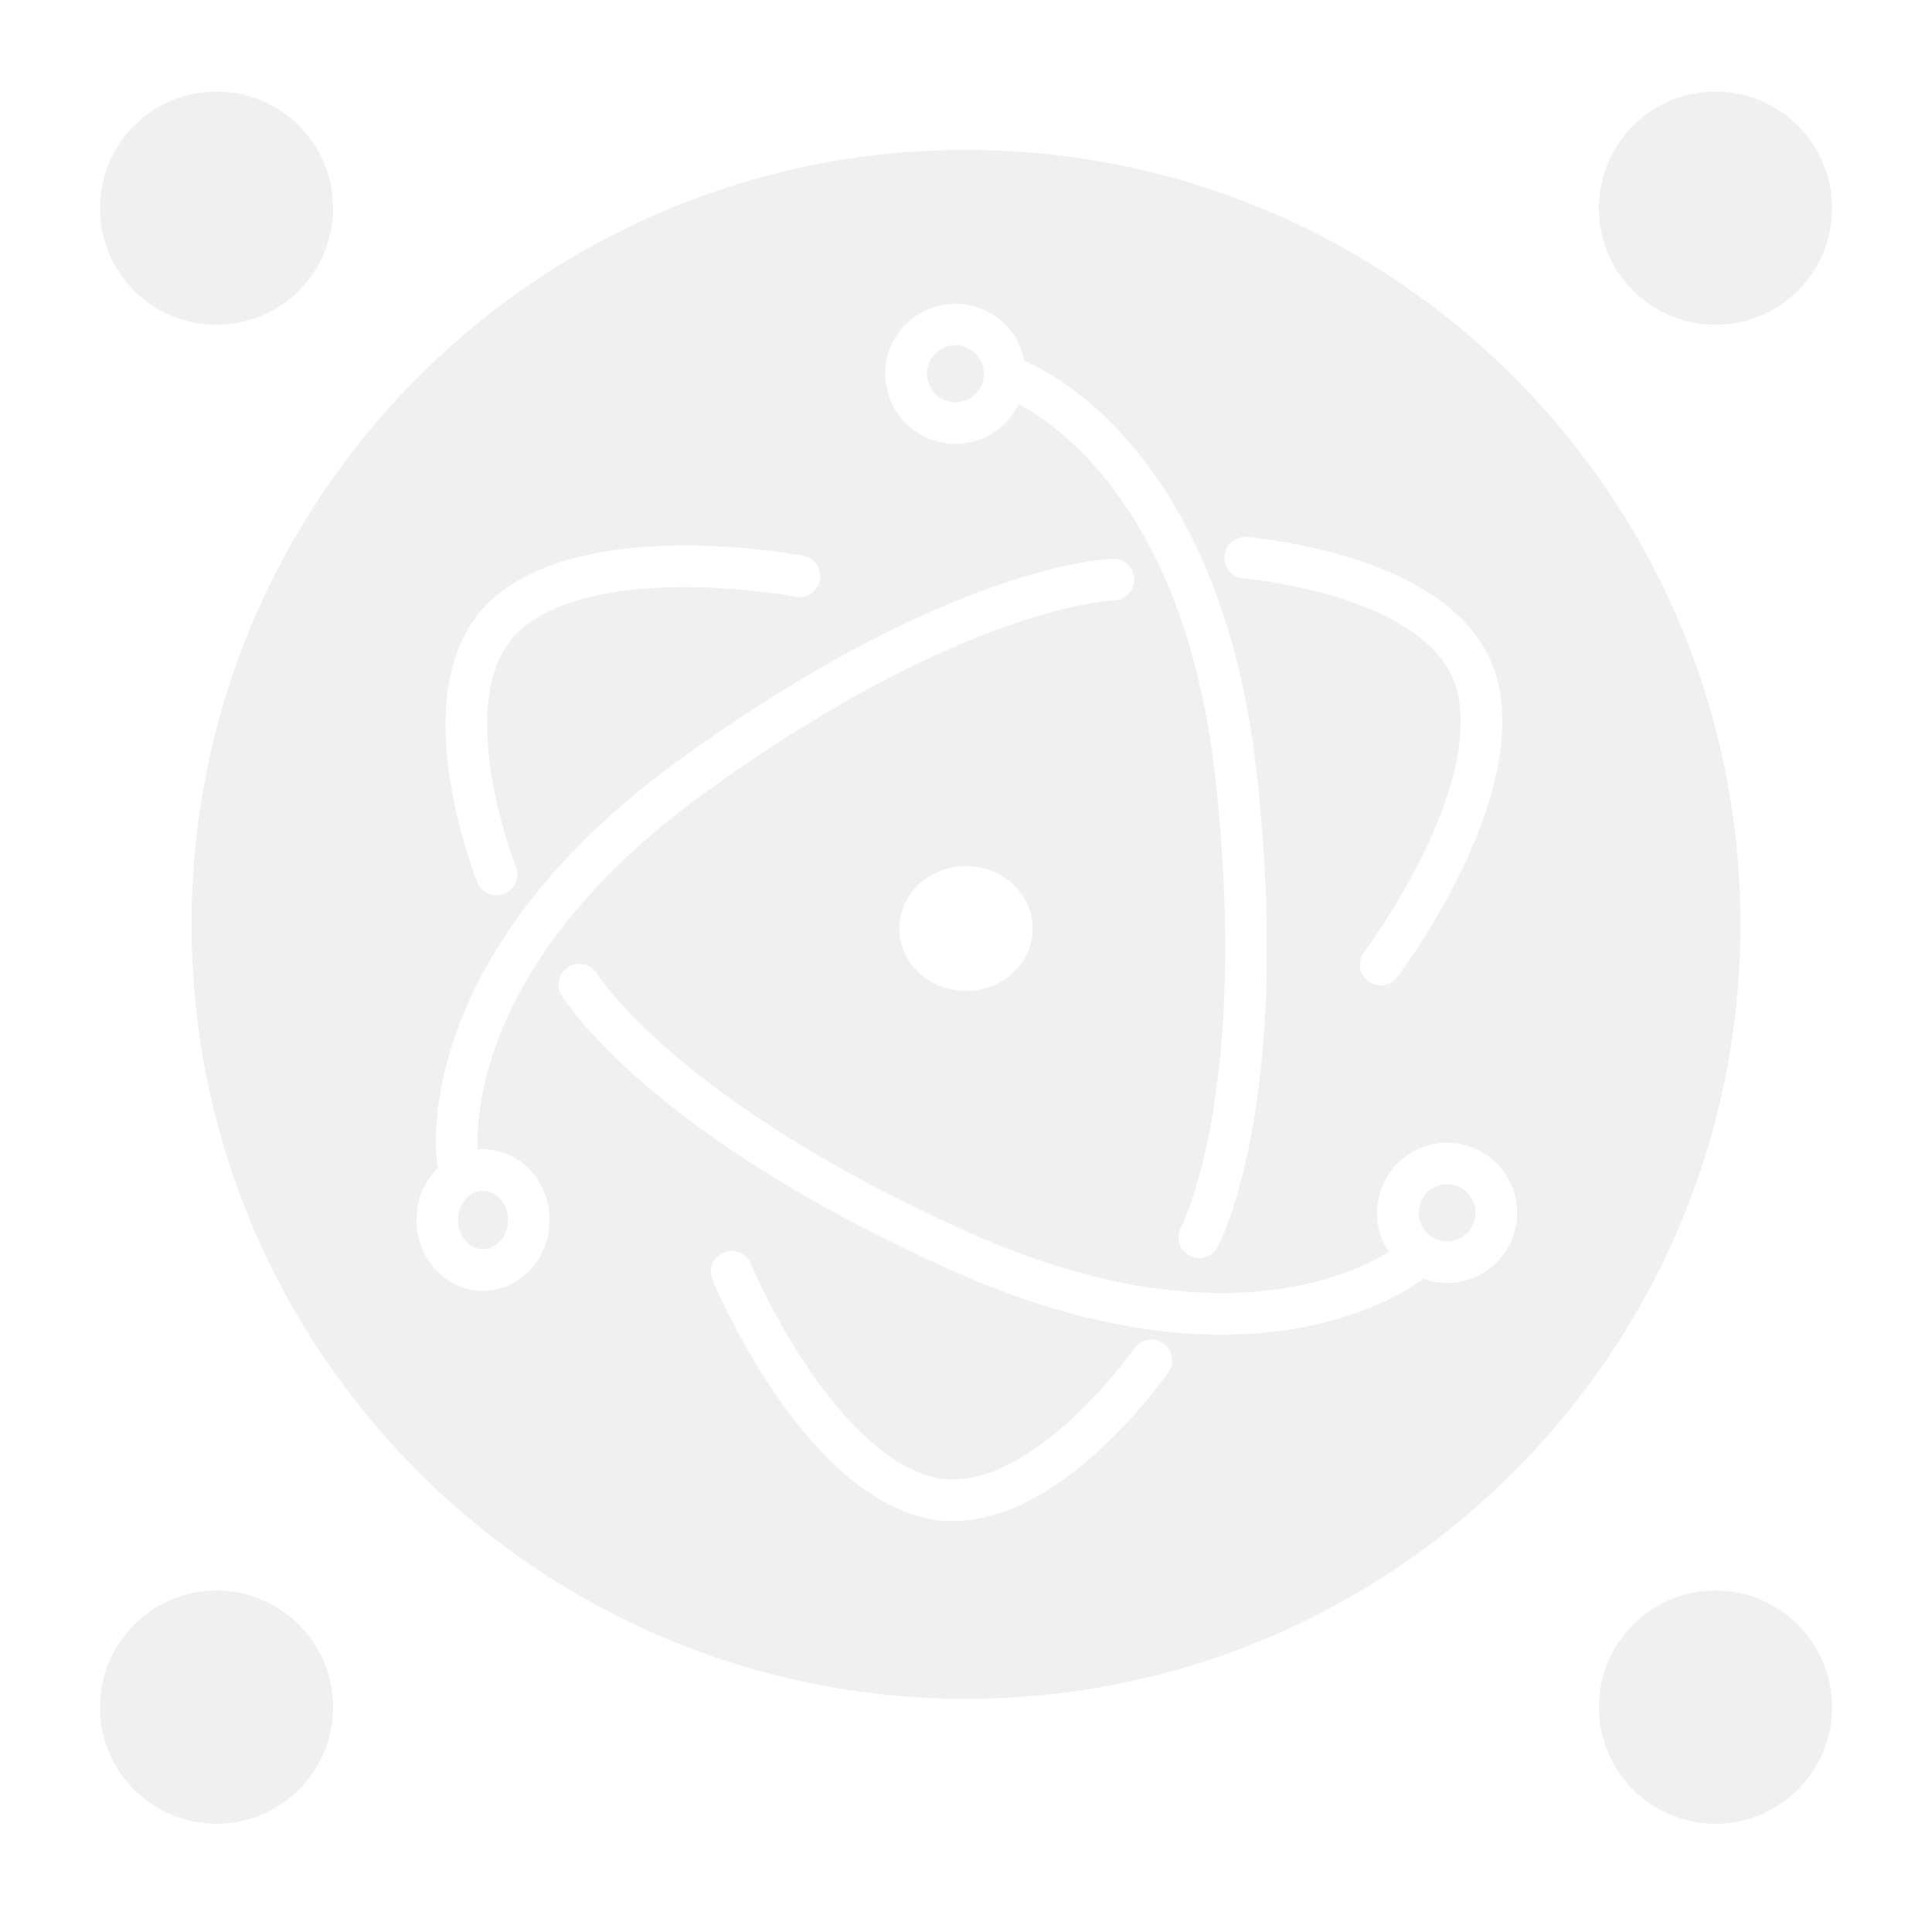
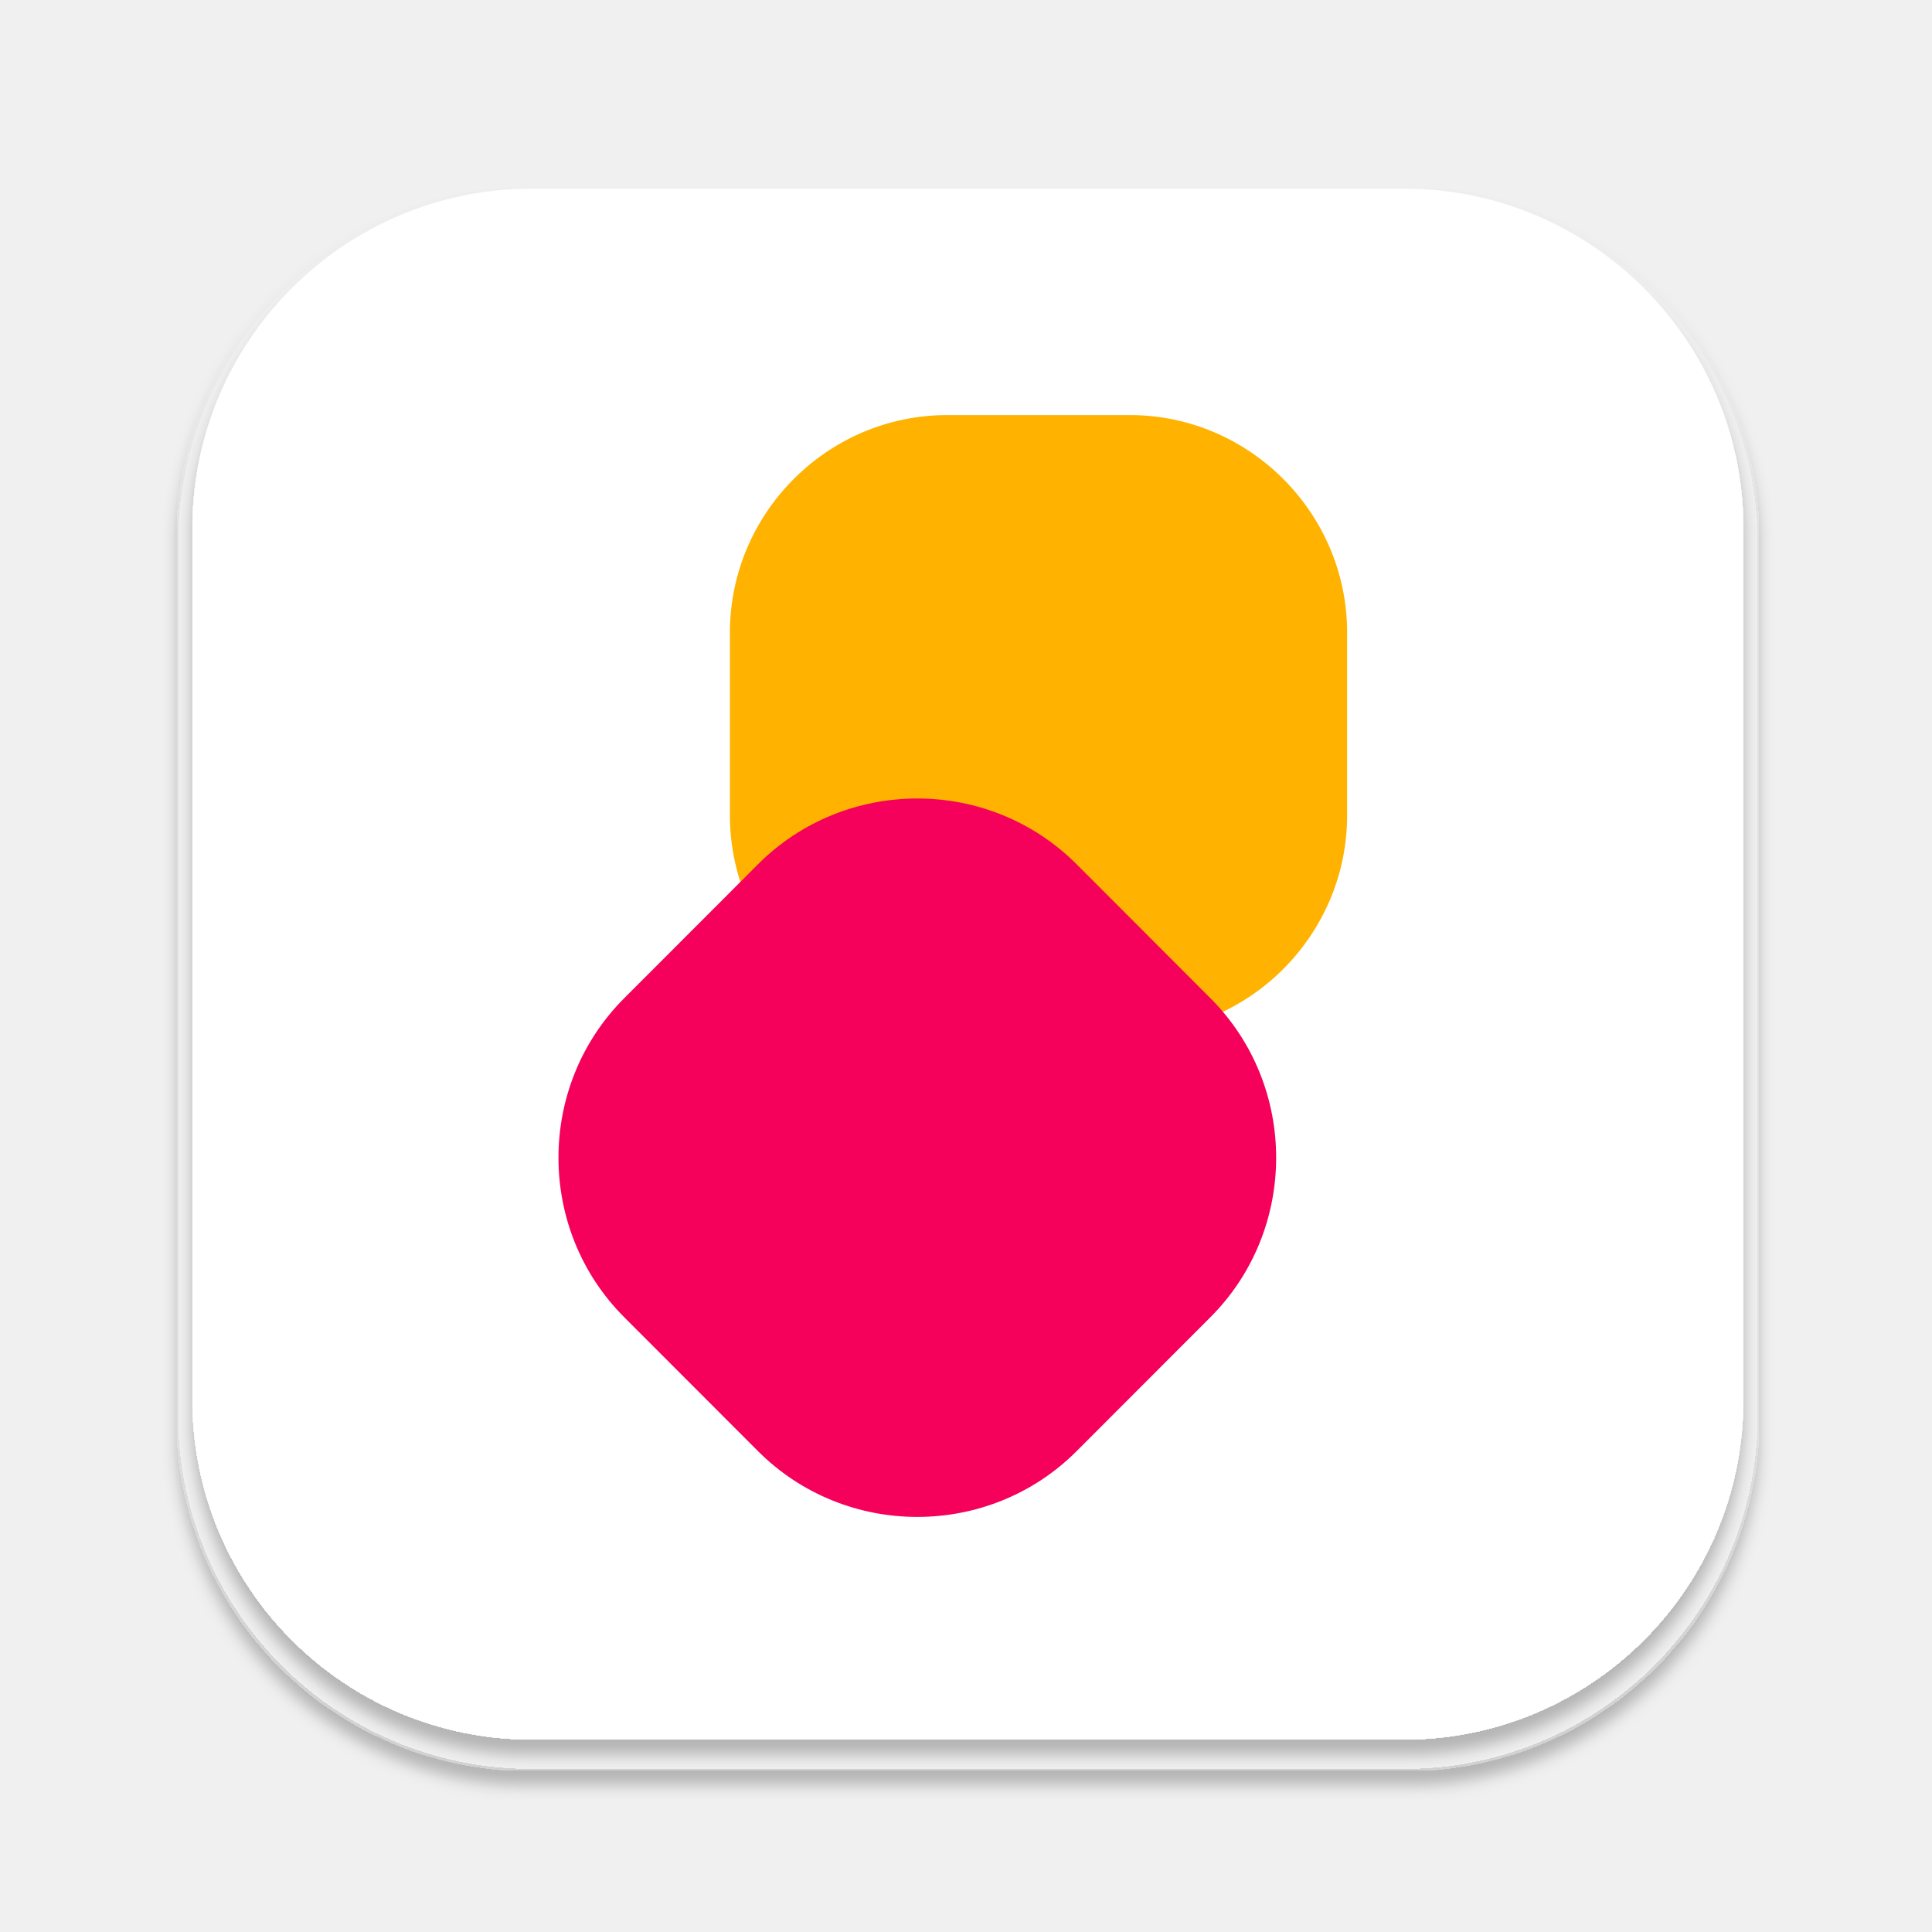
- <svg xmlns="http://www.w3.org/2000/svg" width="232" height="232" viewBox="0 0 232 232" fill="none">
-   <g filter="url(#filter0_b)">
-     <path d="M231.5 1V0.5H231H1H0.5V1V231V231.5H1H231H231.5V231V1ZM40.5 25C40.5 33.008 34.008 39.5 26 39.5C17.992 39.5 11.5 33.008 11.5 25C11.5 16.992 17.992 10.5 26 10.5C34.008 10.5 40.5 16.992 40.5 25ZM220.5 25C220.5 33.008 214.008 39.5 206 39.5C197.992 39.5 191.5 33.008 191.5 25C191.5 16.992 197.992 10.5 206 10.5C214.008 10.5 220.5 16.992 220.5 25ZM40.5 205C40.5 213.008 34.008 219.5 26 219.5C17.992 219.5 11.5 213.008 11.5 205C11.5 196.992 17.992 190.5 26 190.5C34.008 190.5 40.5 196.992 40.5 205ZM220.5 205C220.5 213.008 214.008 219.5 206 219.5C197.992 219.5 191.5 213.008 191.5 205C191.5 196.992 197.992 190.5 206 190.5C214.008 190.5 220.5 196.992 220.5 205ZM209.5 111C209.5 162.639 167.639 204.5 116 204.5C64.361 204.5 22.5 162.639 22.5 111C22.5 59.361 64.361 17.5 116 17.5C167.639 17.5 209.5 59.361 209.5 111Z" fill="white" stroke="white" />
-     <path d="M63.5 146.5C63.5 149.959 60.897 152.5 58 152.5C55.103 152.5 52.5 149.959 52.5 146.5C52.5 143.041 55.103 140.5 58 140.5C60.897 140.5 63.5 143.041 63.5 146.5Z" stroke="white" stroke-width="5" />
-     <path d="M54.986 139.466C54.986 139.466 51.197 116.315 83.187 93.165C115.178 70.014 133.698 69.593 133.698 69.593" stroke="white" stroke-width="5" stroke-linecap="round" />
-     <path d="M178.902 142.686C177.27 139.853 173.652 138.88 170.819 140.512C167.987 142.144 167.014 145.762 168.646 148.595C170.277 151.427 173.896 152.4 176.728 150.768C179.561 149.137 180.534 145.518 178.902 142.686Z" stroke="white" stroke-width="5" />
-     <path d="M169.409 151.555C169.409 151.555 151.24 166.394 115.211 150.232C79.182 134.07 69.572 118.232 69.572 118.232" stroke="white" stroke-width="5" stroke-linecap="round" />
-     <path d="M109.577 41.971C107.966 44.814 108.964 48.426 111.808 50.038C114.651 51.65 118.263 50.651 119.875 47.807C121.487 44.964 120.488 41.352 117.645 39.74C114.801 38.129 111.189 39.127 109.577 41.971Z" stroke="white" stroke-width="5" />
-     <path d="M122.038 45.647C122.038 45.647 144.047 53.767 148.412 93.013C152.778 132.259 144.012 148.579 144.012 148.579" stroke="white" stroke-width="5" stroke-linecap="round" />
-     <path d="M59.633 105C59.633 105 50.437 82.104 61.305 73.362C72.174 64.619 96 69.199 96 69.199" stroke="white" stroke-width="5" stroke-linecap="round" />
-     <path d="M149.532 66.978C149.532 66.978 174.391 68.913 177.477 82.638C180.564 96.363 165.799 115.833 165.799 115.833" stroke="white" stroke-width="5" stroke-linecap="round" />
-     <path d="M138.248 163.363C138.248 163.363 124.023 183.841 110.618 179.573C97.213 175.305 87.866 152.728 87.866 152.728" stroke="white" stroke-width="5" stroke-linecap="round" />
-     <path d="M116 119C120.418 119 124 115.642 124 111.5C124 107.358 120.418 104 116 104C111.582 104 108 107.358 108 111.5C108 115.642 111.582 119 116 119Z" fill="white" />
+ <svg xmlns="http://www.w3.org/2000/svg" width="512" height="512" viewBox="0 0 512 512" fill="none">
+   <g filter="url(#filter0_d_750_77)">
+     <g filter="url(#filter1_d_750_77)">
+       <rect x="51" y="50" width="411" height="411" rx="90" fill="white" />
+       <path d="M357 167.651V216.083C357 247.79 331.083 273.736 299.406 273.736H251.027C219.35 273.736 193.433 247.79 193.433 216.083V167.651C193.433 135.942 219.35 110 251.027 110L299.406 110C331.083 110 357 135.942 357 167.651Z" fill="#FFB200" />
+       <path d="M320.78 349.066L285.315 384.567C262.096 407.81 224.098 407.812 200.878 384.567L165.415 349.067C142.194 325.823 142.196 287.786 165.415 264.543L200.88 229.042C224.1 205.797 262.095 205.799 285.315 229.043L320.778 264.543C343.998 287.787 344 325.822 320.78 349.066Z" fill="#F5005A" />
+     </g>
  </g>
  <defs>
-     <filter id="filter0_b" x="-4" y="-4" width="240" height="240" filterUnits="userSpaceOnUse" color-interpolation-filters="sRGB">
+     <filter id="filter0_d_750_77" x="-4" y="0" width="520" height="520" filterUnits="userSpaceOnUse" color-interpolation-filters="sRGB">
      <feFlood flood-opacity="0" result="BackgroundImageFix" />
-       <feGaussianBlur in="BackgroundImage" stdDeviation="2" />
-       <feComposite in2="SourceAlpha" operator="in" result="effect1_backgroundBlur" />
-       <feBlend mode="normal" in="SourceGraphic" in2="effect1_backgroundBlur" result="shape" />
+       <feColorMatrix in="SourceAlpha" type="matrix" values="0 0 0 0 0 0 0 0 0 0 0 0 0 0 0 0 0 0 127 0" result="hardAlpha" />
+       <feOffset dy="4" />
+       <feGaussianBlur stdDeviation="2" />
+       <feComposite in2="hardAlpha" operator="out" />
+       <feColorMatrix type="matrix" values="0 0 0 0 0 0 0 0 0 0 0 0 0 0 0 0 0 0 0.25 0" />
+       <feBlend mode="normal" in2="BackgroundImageFix" result="effect1_dropShadow_750_77" />
+       <feBlend mode="normal" in="SourceGraphic" in2="effect1_dropShadow_750_77" result="shape" />
+     </filter>
+     <filter id="filter1_d_750_77" x="47" y="50" width="419" height="419" filterUnits="userSpaceOnUse" color-interpolation-filters="sRGB">
+       <feFlood flood-opacity="0" result="BackgroundImageFix" />
+       <feColorMatrix in="SourceAlpha" type="matrix" values="0 0 0 0 0 0 0 0 0 0 0 0 0 0 0 0 0 0 127 0" result="hardAlpha" />
+       <feOffset dy="4" />
+       <feGaussianBlur stdDeviation="2" />
+       <feComposite in2="hardAlpha" operator="out" />
+       <feColorMatrix type="matrix" values="0 0 0 0 0 0 0 0 0 0 0 0 0 0 0 0 0 0 0.25 0" />
+       <feBlend mode="normal" in2="BackgroundImageFix" result="effect1_dropShadow_750_77" />
+       <feBlend mode="normal" in="SourceGraphic" in2="effect1_dropShadow_750_77" result="shape" />
    </filter>
  </defs>
</svg>
